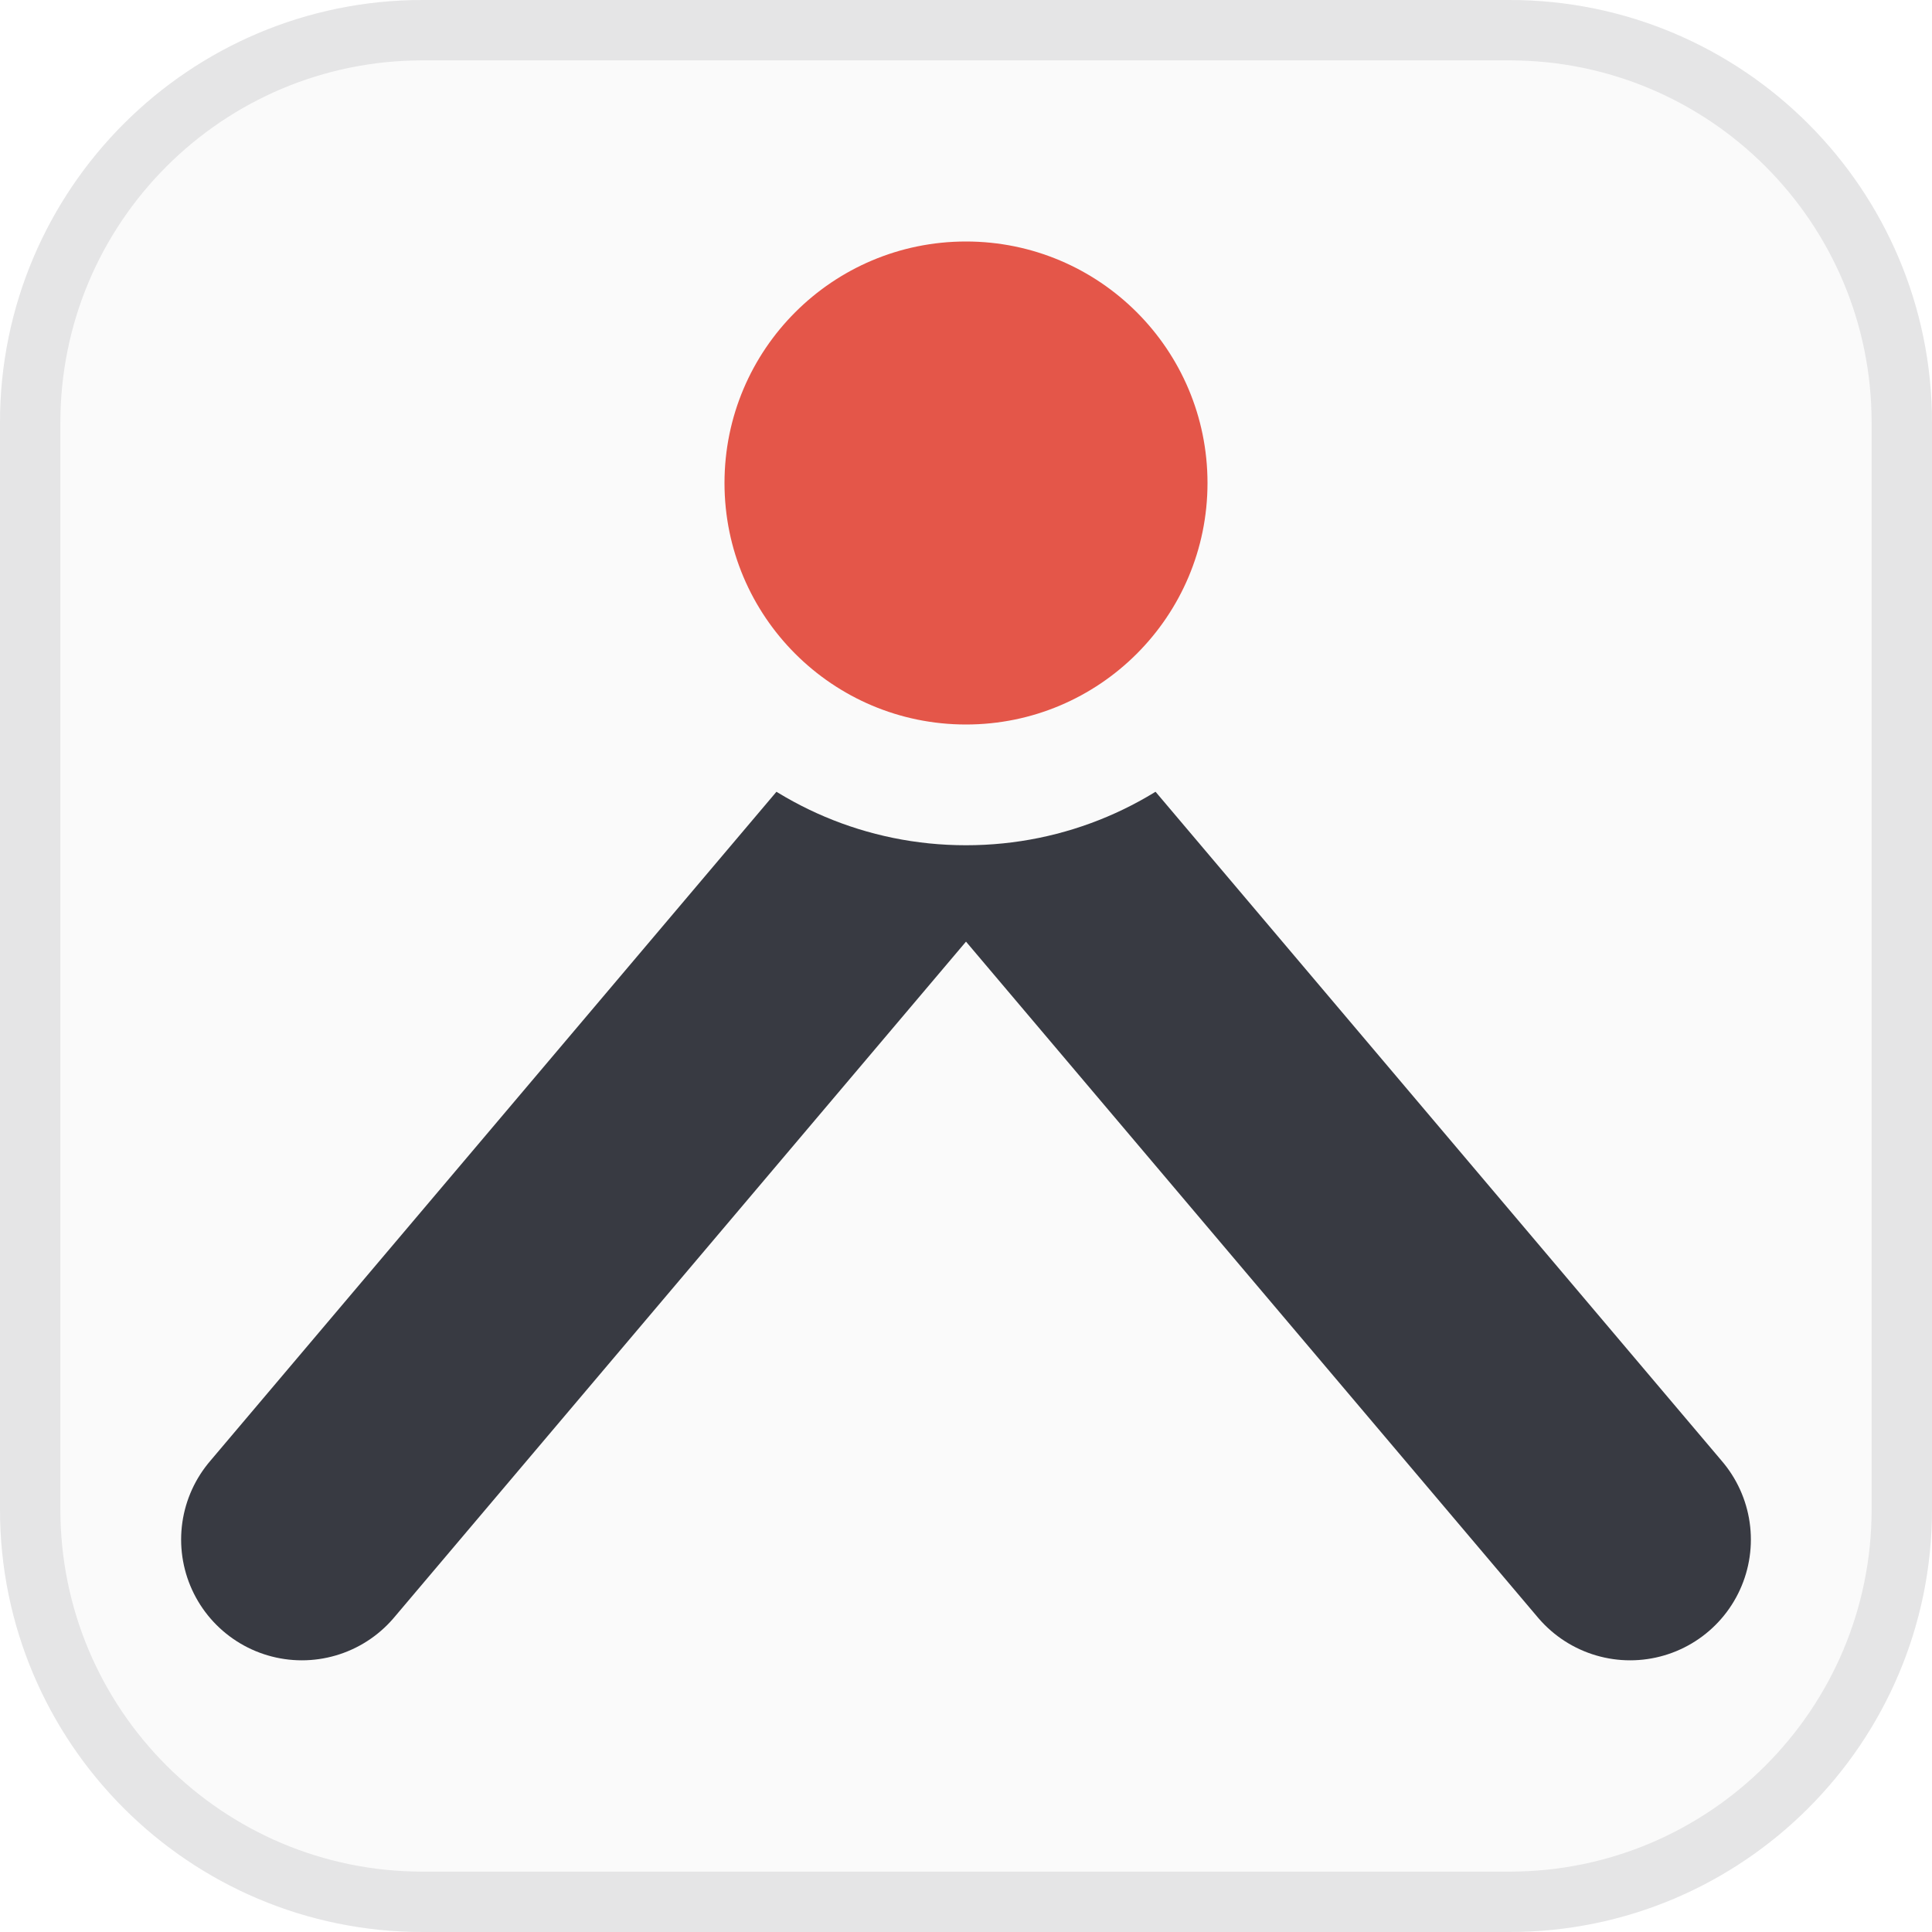
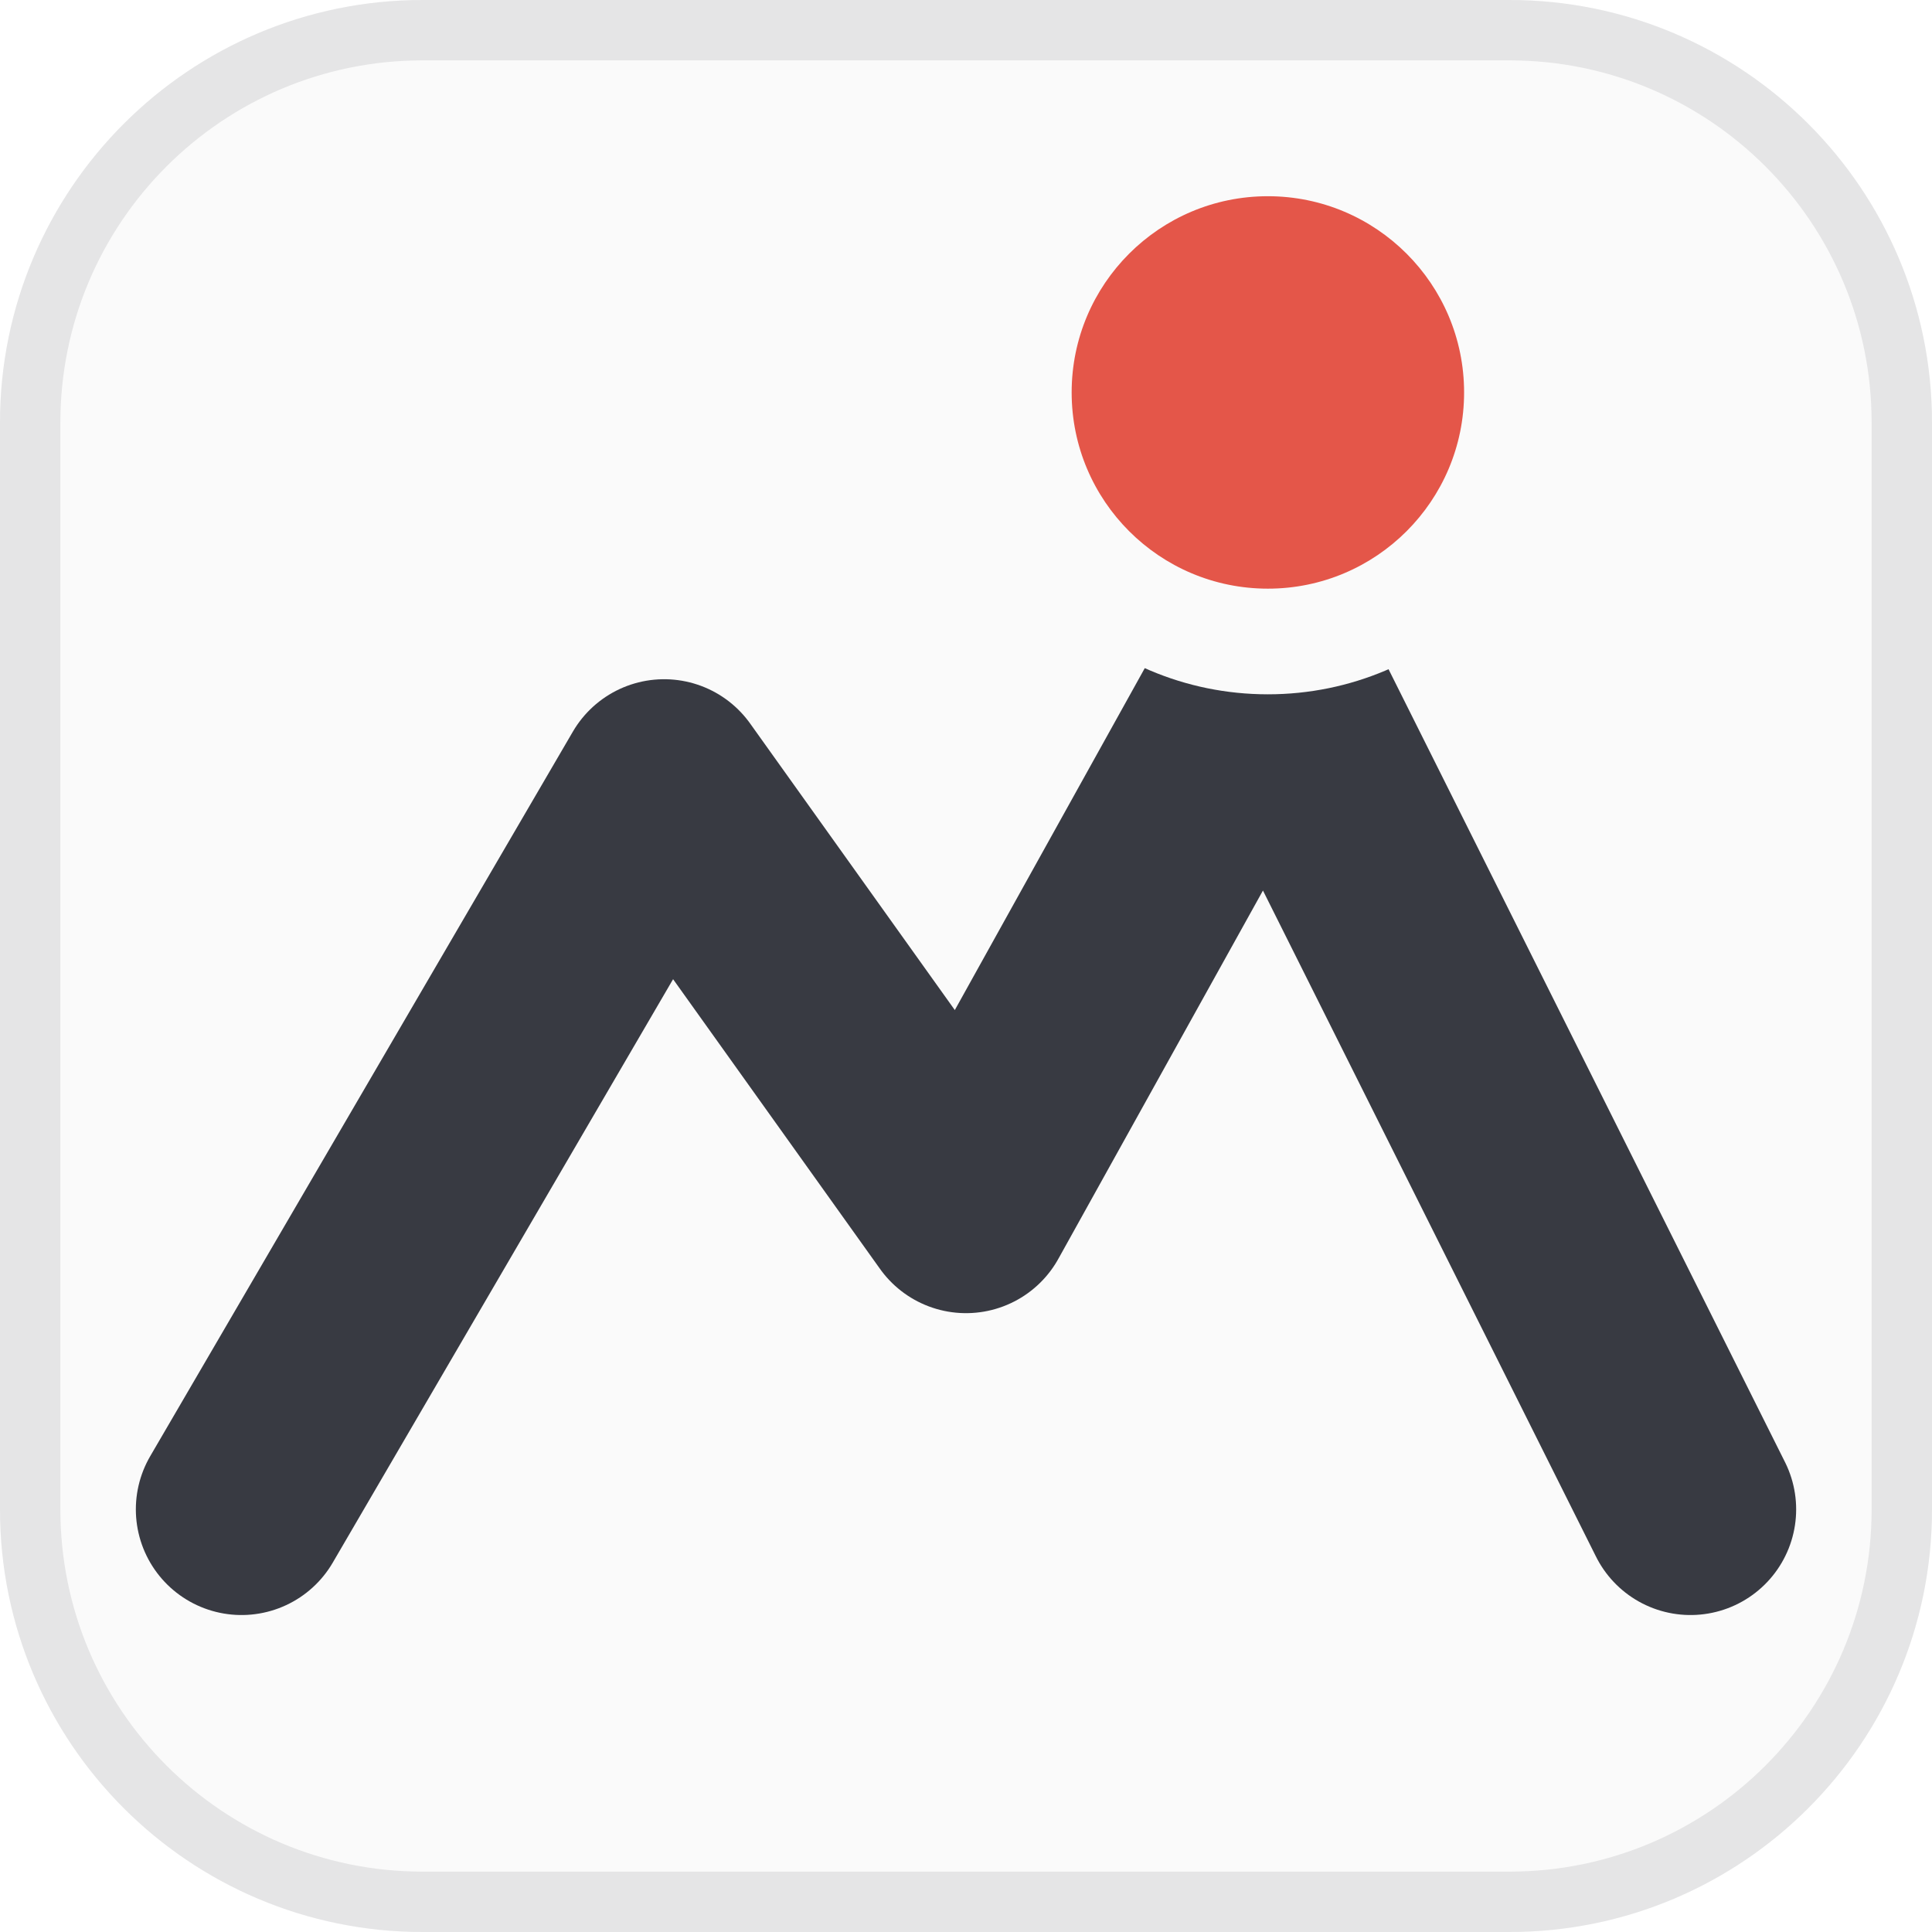
<svg xmlns="http://www.w3.org/2000/svg" viewBox="0 0 64 64">
  <rect width="64" height="64" rx="14" fill="#fafafa" />
  <rect x="1" y="1" width="62" height="62" rx="13" fill="none" stroke="#e5e5e6" stroke-width="2" />
-   <path d="M10 51 L32 25 L54 51" fill="none" stroke="#383a42" stroke-width="8" stroke-linecap="round" stroke-linejoin="round" />
-   <circle cx="32" cy="16" r="12" fill="#fafafa" />
-   <circle cx="32" cy="16" r="8" fill="#e45649" />
+   <path d="M8 50 L22 26 L32 40 L42 22 L56 50" fill="none" stroke="#383a42" stroke-width="7" stroke-linecap="round" stroke-linejoin="round" />
+   <circle cx="42" cy="13" r="10" fill="#fafafa" />
+   <circle cx="42" cy="13" r="6.5" fill="#e45649" />
</svg>
